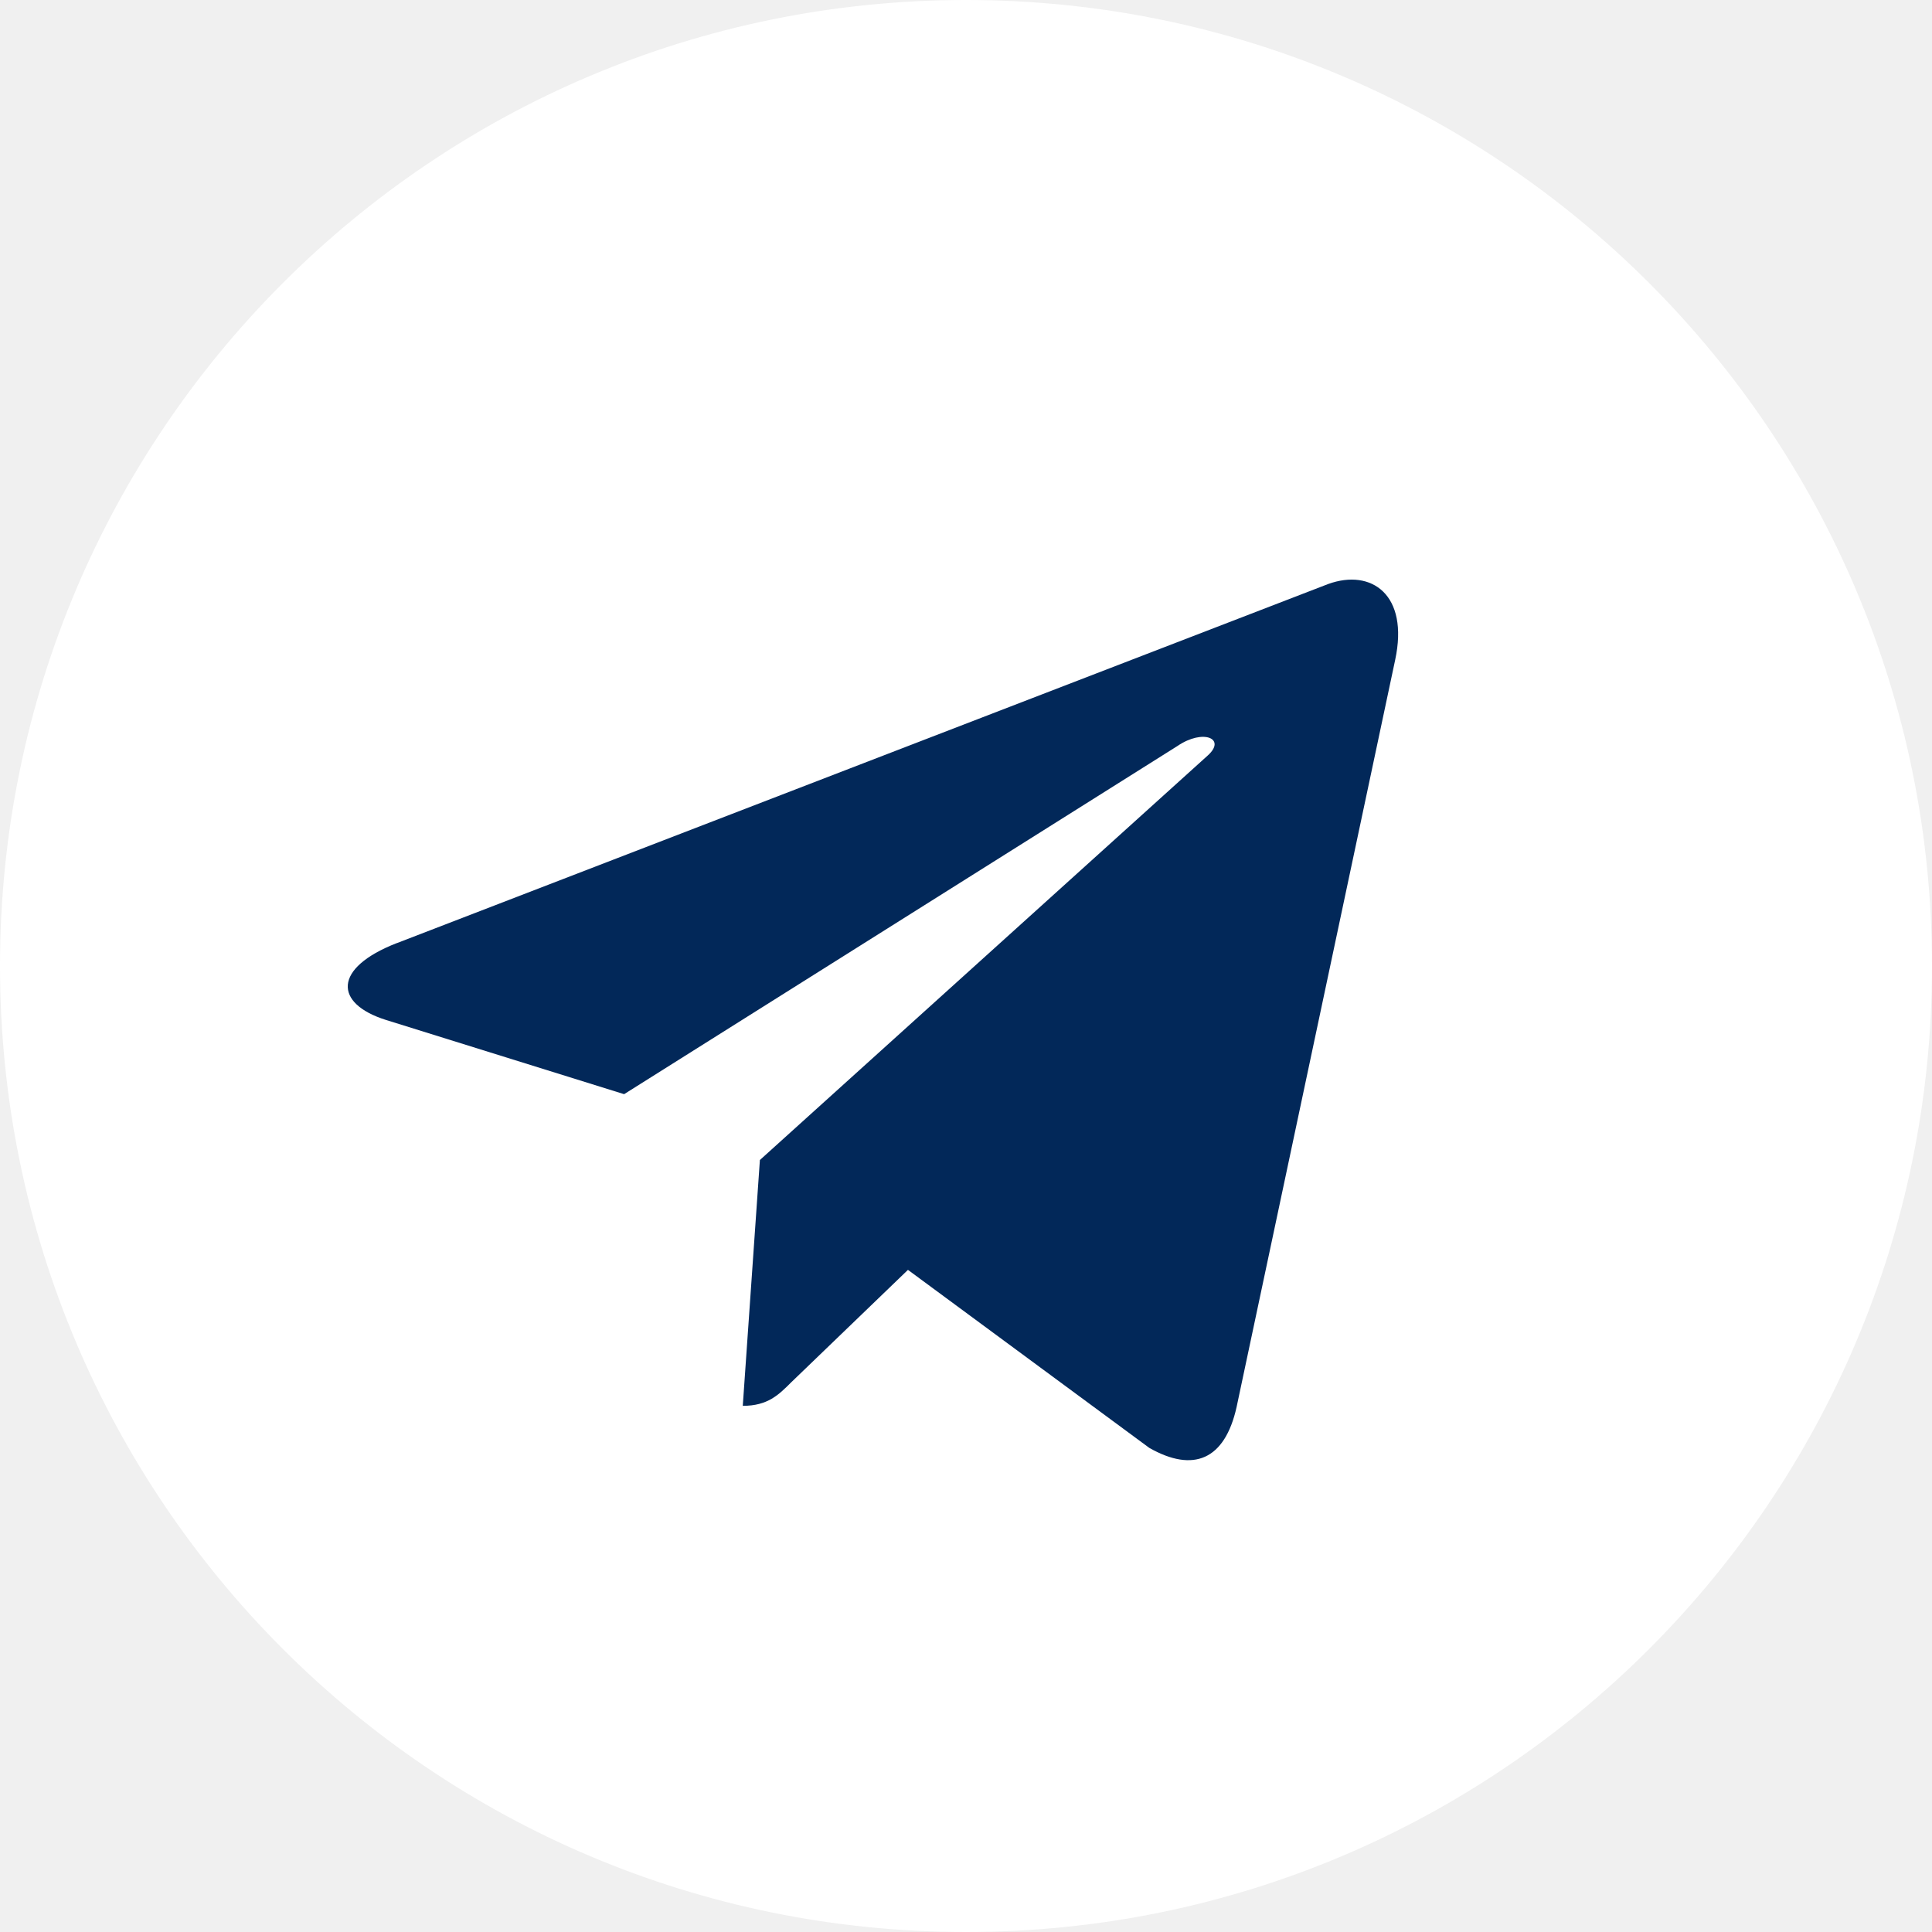
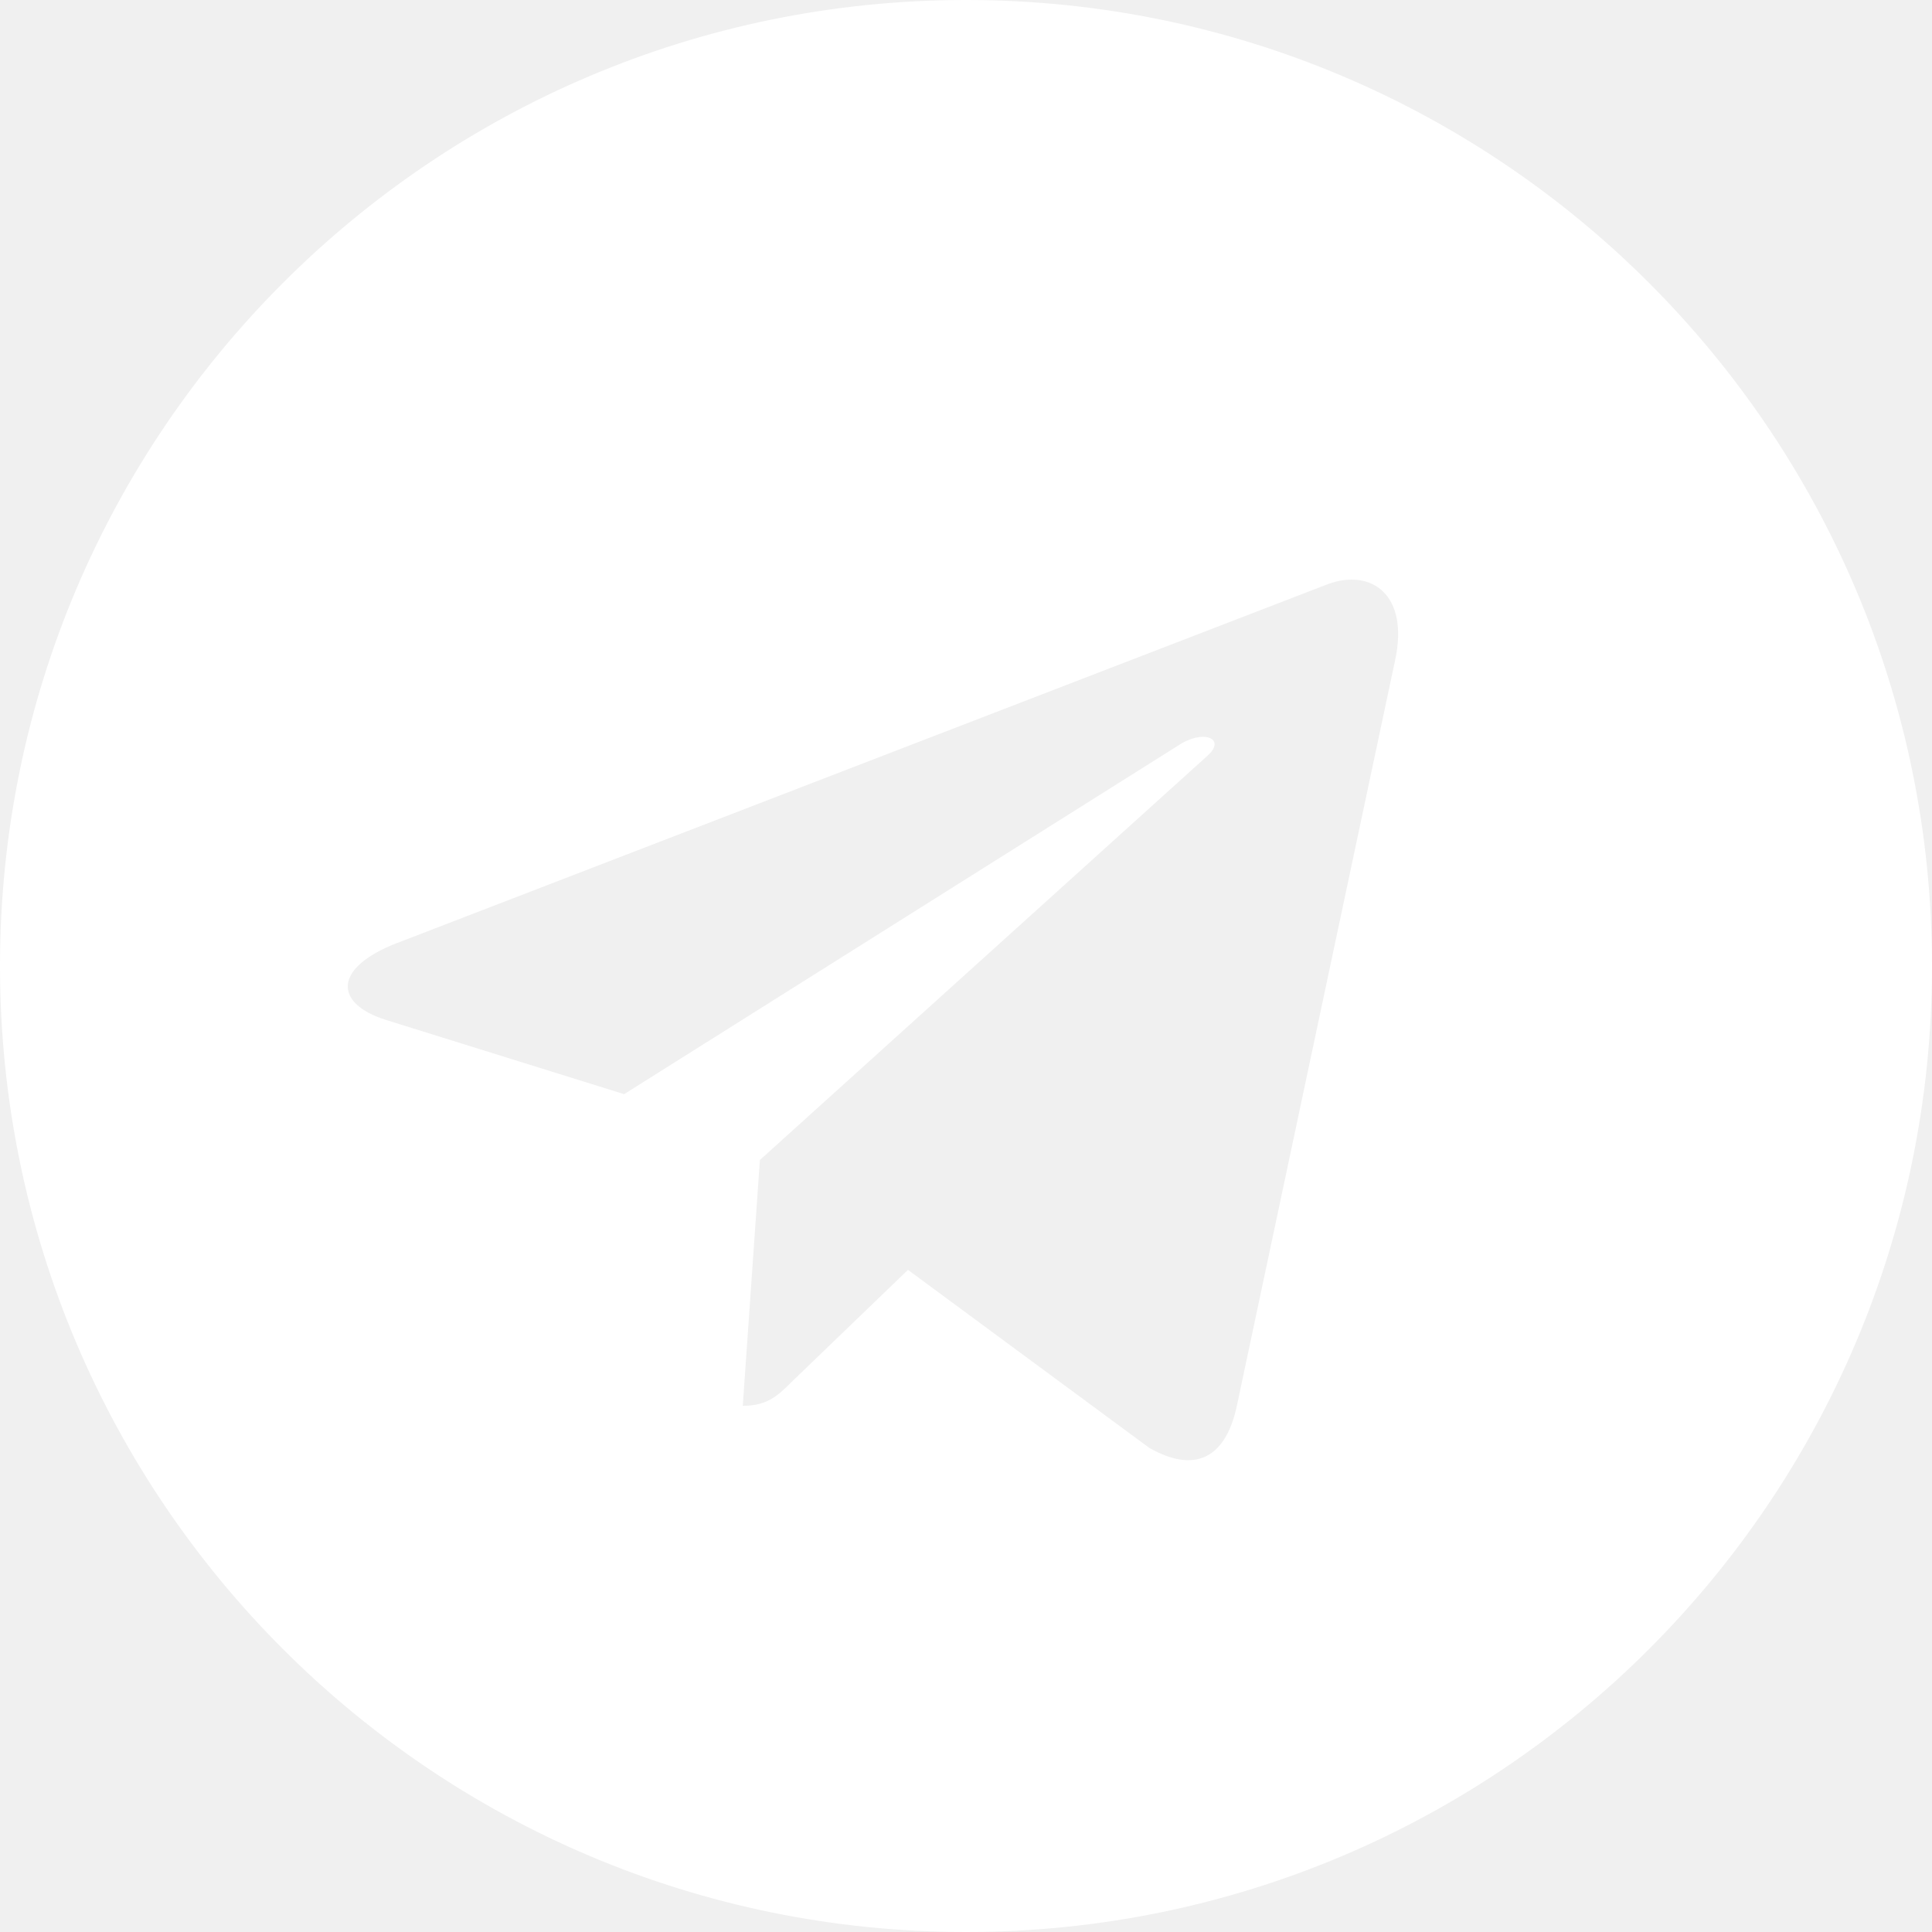
<svg xmlns="http://www.w3.org/2000/svg" width="50" height="50" viewBox="0 0 50 50" fill="none">
-   <path d="M25 50C38.807 50 50 38.807 50 25C50 11.193 38.807 0 25 0C11.193 0 0 11.193 0 25C0 38.807 11.193 50 25 50Z" fill="white" />
-   <path d="M10.271 24.408L34.374 15.114C35.492 14.71 36.469 15.388 36.107 17.078L32.003 36.414C31.698 37.785 30.884 38.118 29.745 37.472L23.498 32.864L20.483 35.768C20.15 36.101 19.868 36.383 19.223 36.383L19.666 30.021L31.25 19.558C31.752 19.114 31.137 18.853 30.473 19.306L16.152 28.317L9.982 26.394C8.642 25.969 8.614 25.053 10.267 24.408H10.271Z" fill="#022859" />
+   <path fill-rule="evenodd" clip-rule="evenodd" d="M50 25C50 38.807 38.807 50 25 50C11.193 50 0 38.807 0 25C0 11.193 11.193 0 25 0C38.807 0 50 11.193 50 25ZM34.374 15.114L10.271 24.408H10.267C8.614 25.053 8.642 25.969 9.982 26.394L16.152 28.317L30.473 19.306C31.137 18.853 31.752 19.114 31.25 19.558L19.666 30.021L19.223 36.383C19.868 36.383 20.15 36.101 20.483 35.768L23.498 32.864L29.745 37.472C30.884 38.118 31.698 37.785 32.003 36.414L36.107 17.078C36.469 15.388 35.492 14.71 34.374 15.114Z" fill="white" />
</svg>
